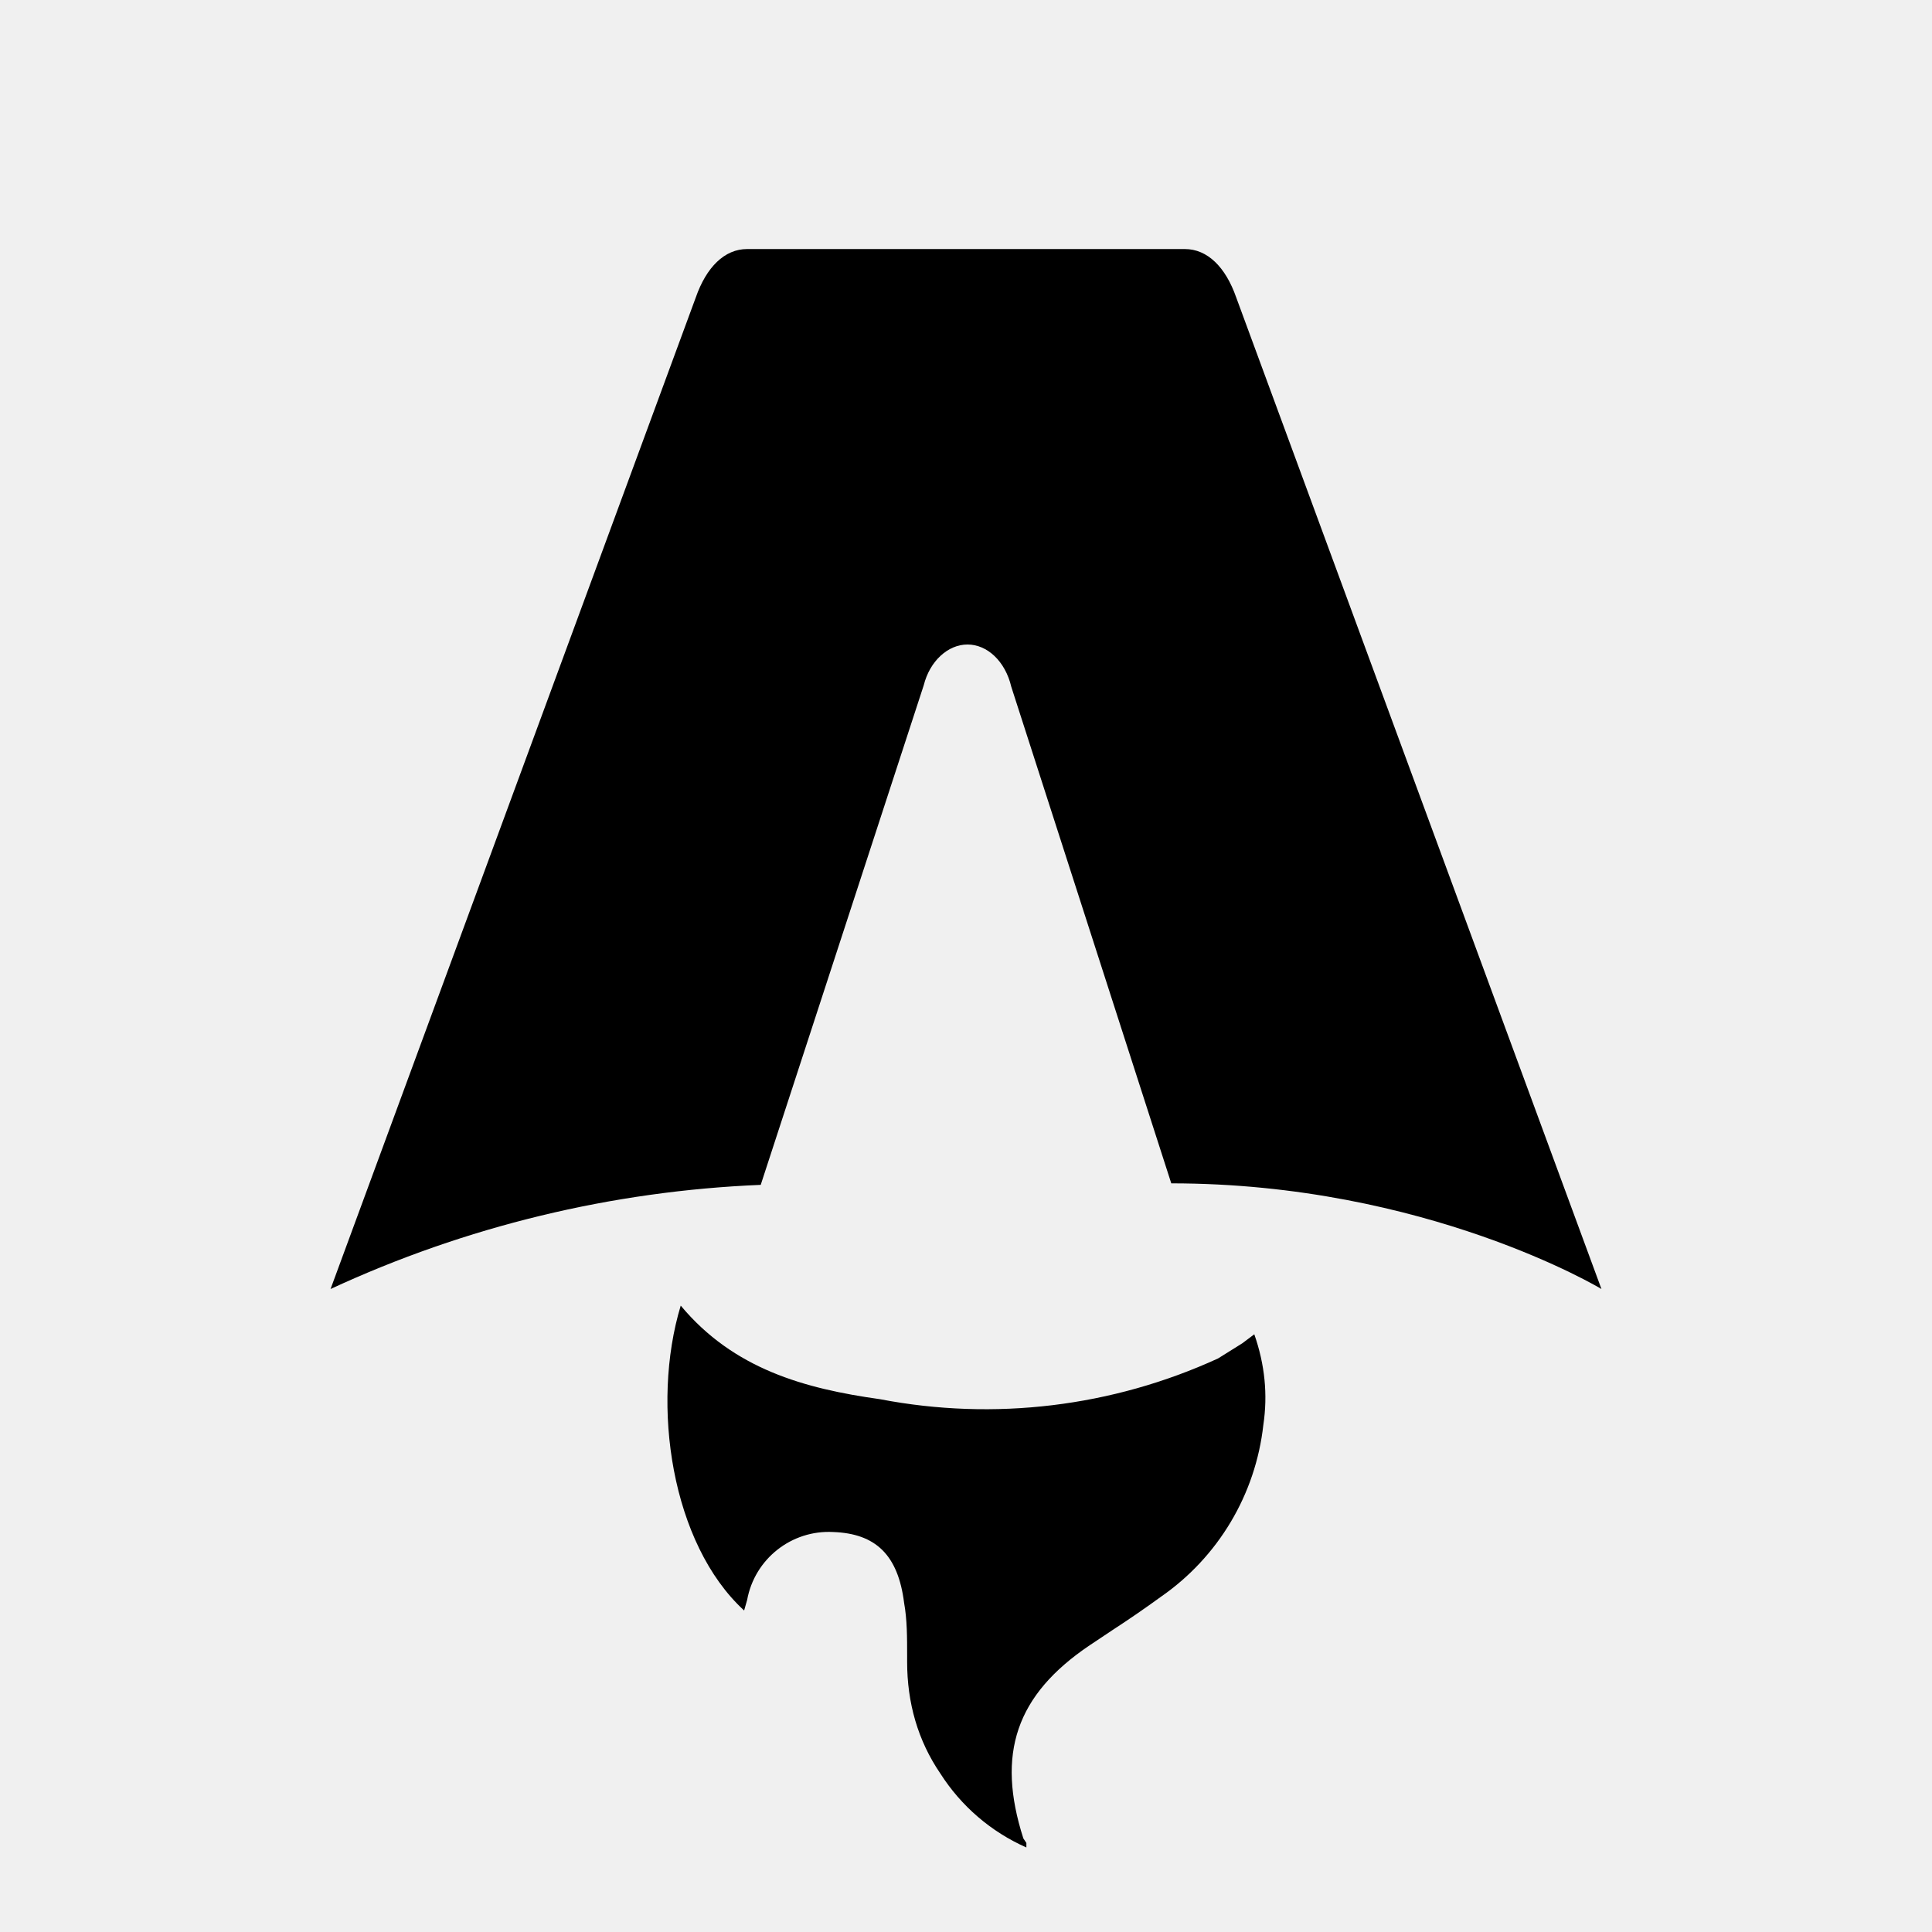
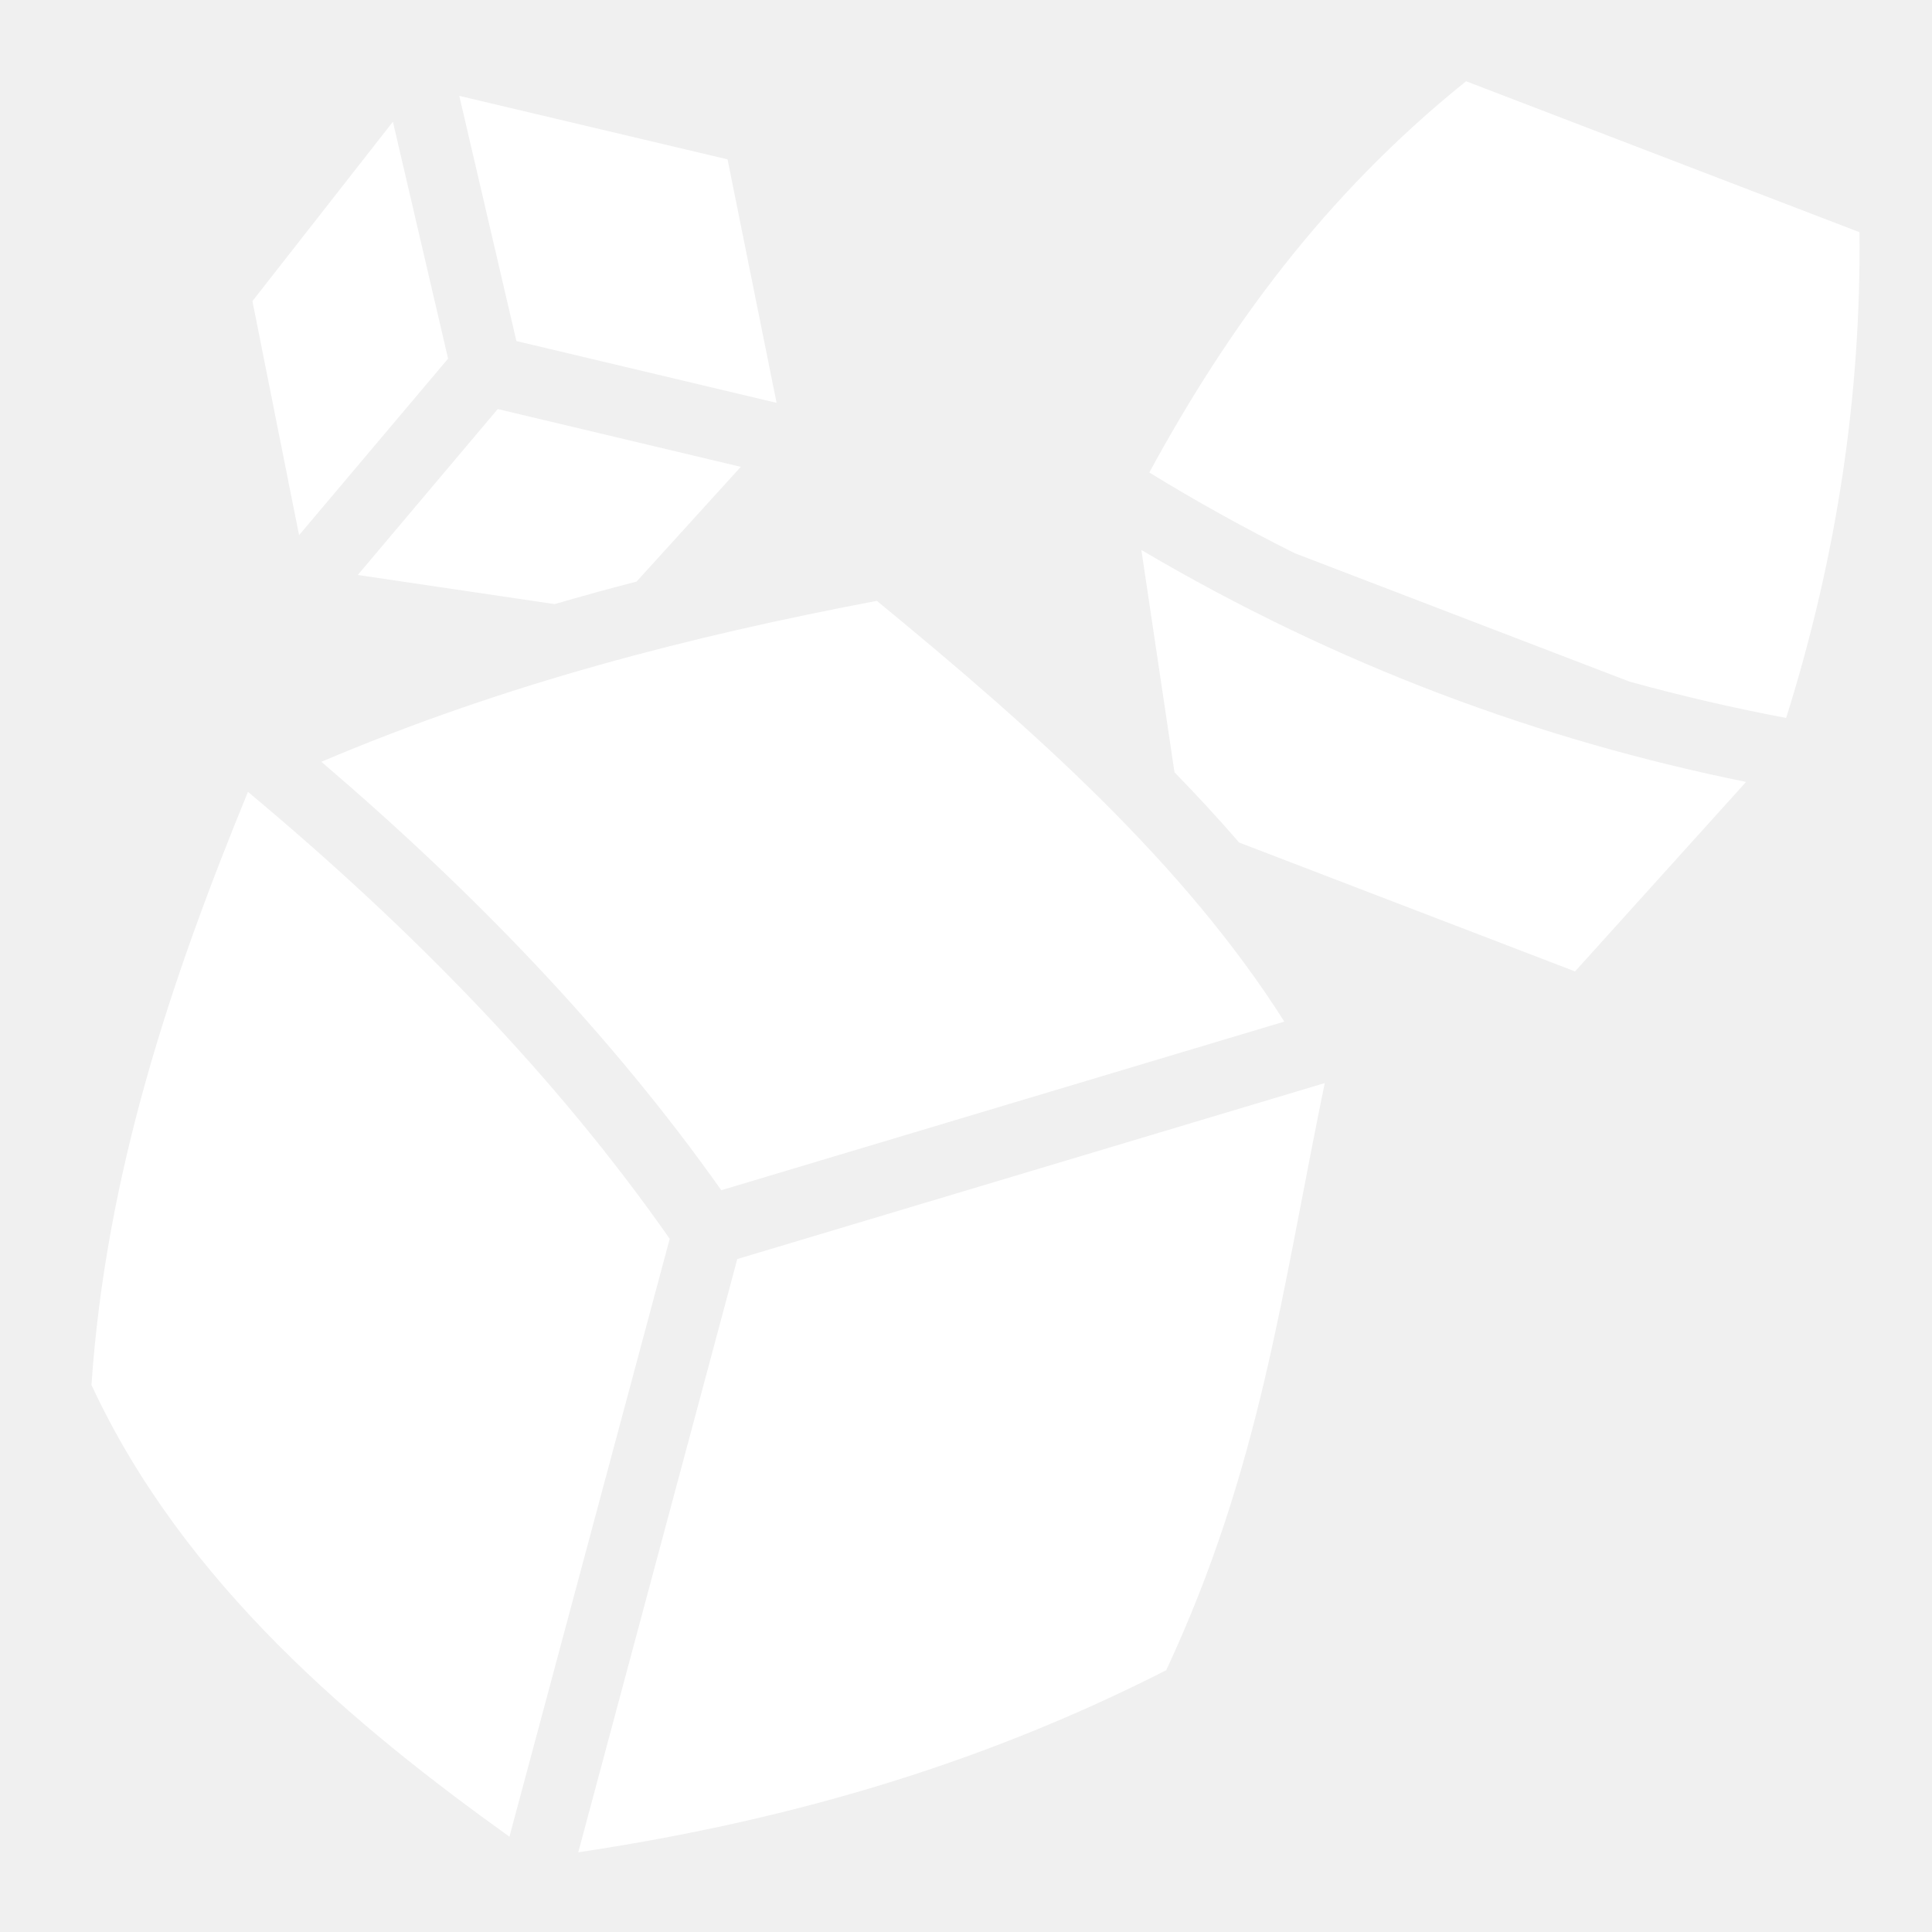
- <svg xmlns="http://www.w3.org/2000/svg" fill="none" viewBox="0 0 128 128">
-   <path d="M50.4 78.5a75.1 75.1 0 0 0-28.5 6.9l24.2-65.7c.7-2 1.9-3.2 3.4-3.2h29c1.5 0 2.7 1.2 3.4 3.2l24.2 65.7s-11.6-7-28.5-7L67 45.5c-.4-1.7-1.6-2.8-2.9-2.8-1.3 0-2.5 1.1-2.9 2.7L50.4 78.5Zm-1.1 28.2Zm-4.2-20.2c-2 6.6-.6 15.8 4.2 20.2a17.5 17.5 0 0 1 .2-.7 5.5 5.5 0 0 1 5.7-4.5c2.8.1 4.3 1.5 4.7 4.7.2 1.1.2 2.3.2 3.5v.4c0 2.7.7 5.2 2.2 7.4a13 13 0 0 0 5.7 4.9v-.3l-.2-.3c-1.8-5.6-.5-9.5 4.4-12.8l1.5-1a73 73 0 0 0 3.2-2.2 16 16 0 0 0 6.8-11.4c.3-2 .1-4-.6-6l-.8.6-1.6 1a37 37 0 0 1-22.4 2.7c-5-.7-9.7-2-13.2-6.2Z" />
-   <style>
-         path { fill: #000; }
-         @media (prefers-color-scheme: dark) {
-             path { fill: #FFF; }
-         }
-     </style>
+ <svg xmlns="http://www.w3.org/2000/svg" style="height: 512px; width: 512px;" viewBox="0 0 512 512">
+   <g class="" style="" transform="translate(0,0)">
+     <path d="M388.53 21.53c-38.006 30.546-63.492 66.122-83.952 103.687a508.13 508.13 0 0 0 38.516 21.38l88.744 34.04a512.855 512.855 0 0 0 41.51 9.625c13.493-42.908 19.872-85.824 19.433-128.73l-104.25-40zm-266.813 3.88 15.133 64.967 68.95 16.38-12.993-64.525-71.09-16.822zm-17.594 6.848L66.896 79.803l12.358 62.025 39.494-46.785-14.625-62.785zm27.783 76.148-37.094 43.97 52.165 7.718a738.183 738.183 0 0 1 21.716-5.967l27.62-30.408-64.407-15.314zm170.57 37.346 8.776 58.912c5.91 6.06 11.636 12.256 17.13 18.615l89.024 34.157 45.317-50.218c-54.72-11.1-108.31-30.82-160.248-61.468zm-70.09 13.482c-49.324 9.35-98.335 21.9-147.224 42.645 40.825 34.878 76.848 72.364 105.988 113.538l149.204-44.686c-26.533-41.862-66.002-77.02-107.97-111.498zM65.71 209.848C45.093 260.13 28.07 311.115 24.24 367.025c24.535 52.892 70.202 90.623 110.764 119.72l42.476-158.45c-29.975-42.853-68.05-81.942-111.77-118.447zm285.36 77.182-155.68 46.63-42.146 157.22c52.167-7.854 103.99-21.873 155.822-48.26 24.952-53.52 30.504-99.728 42.002-155.587z" fill="#fff" fill-opacity="1" />
+   </g>
</svg>
